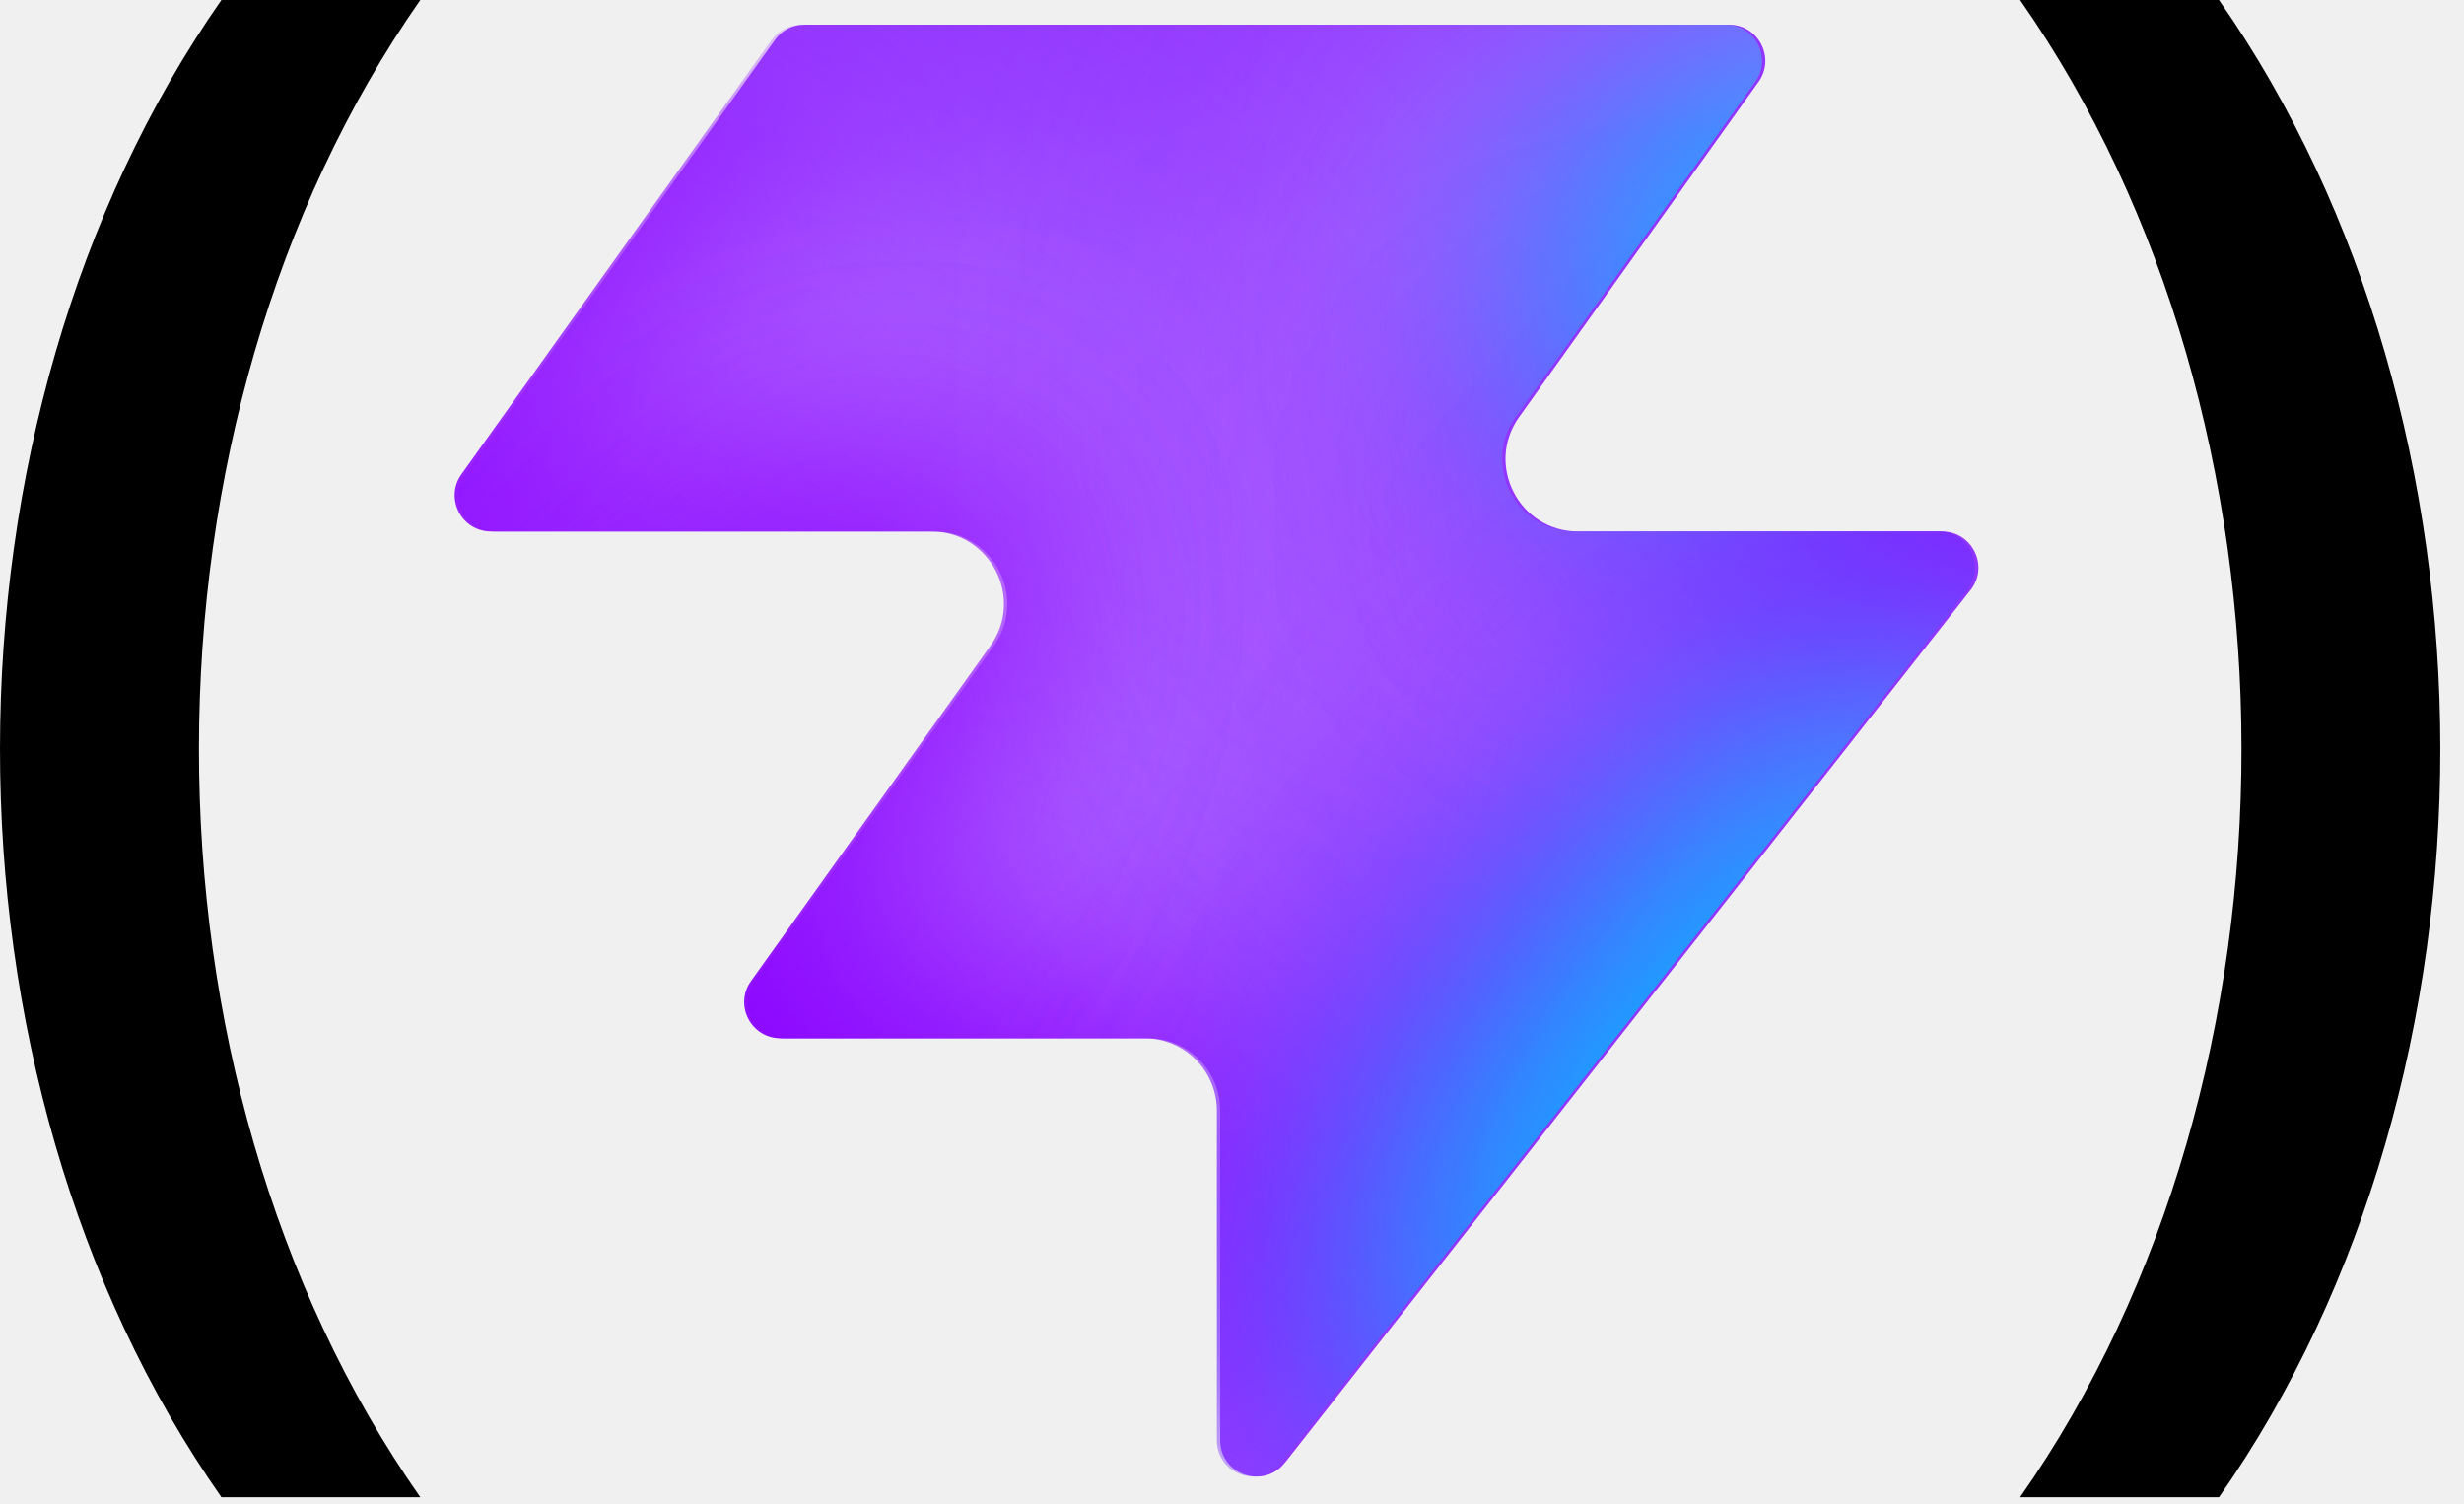
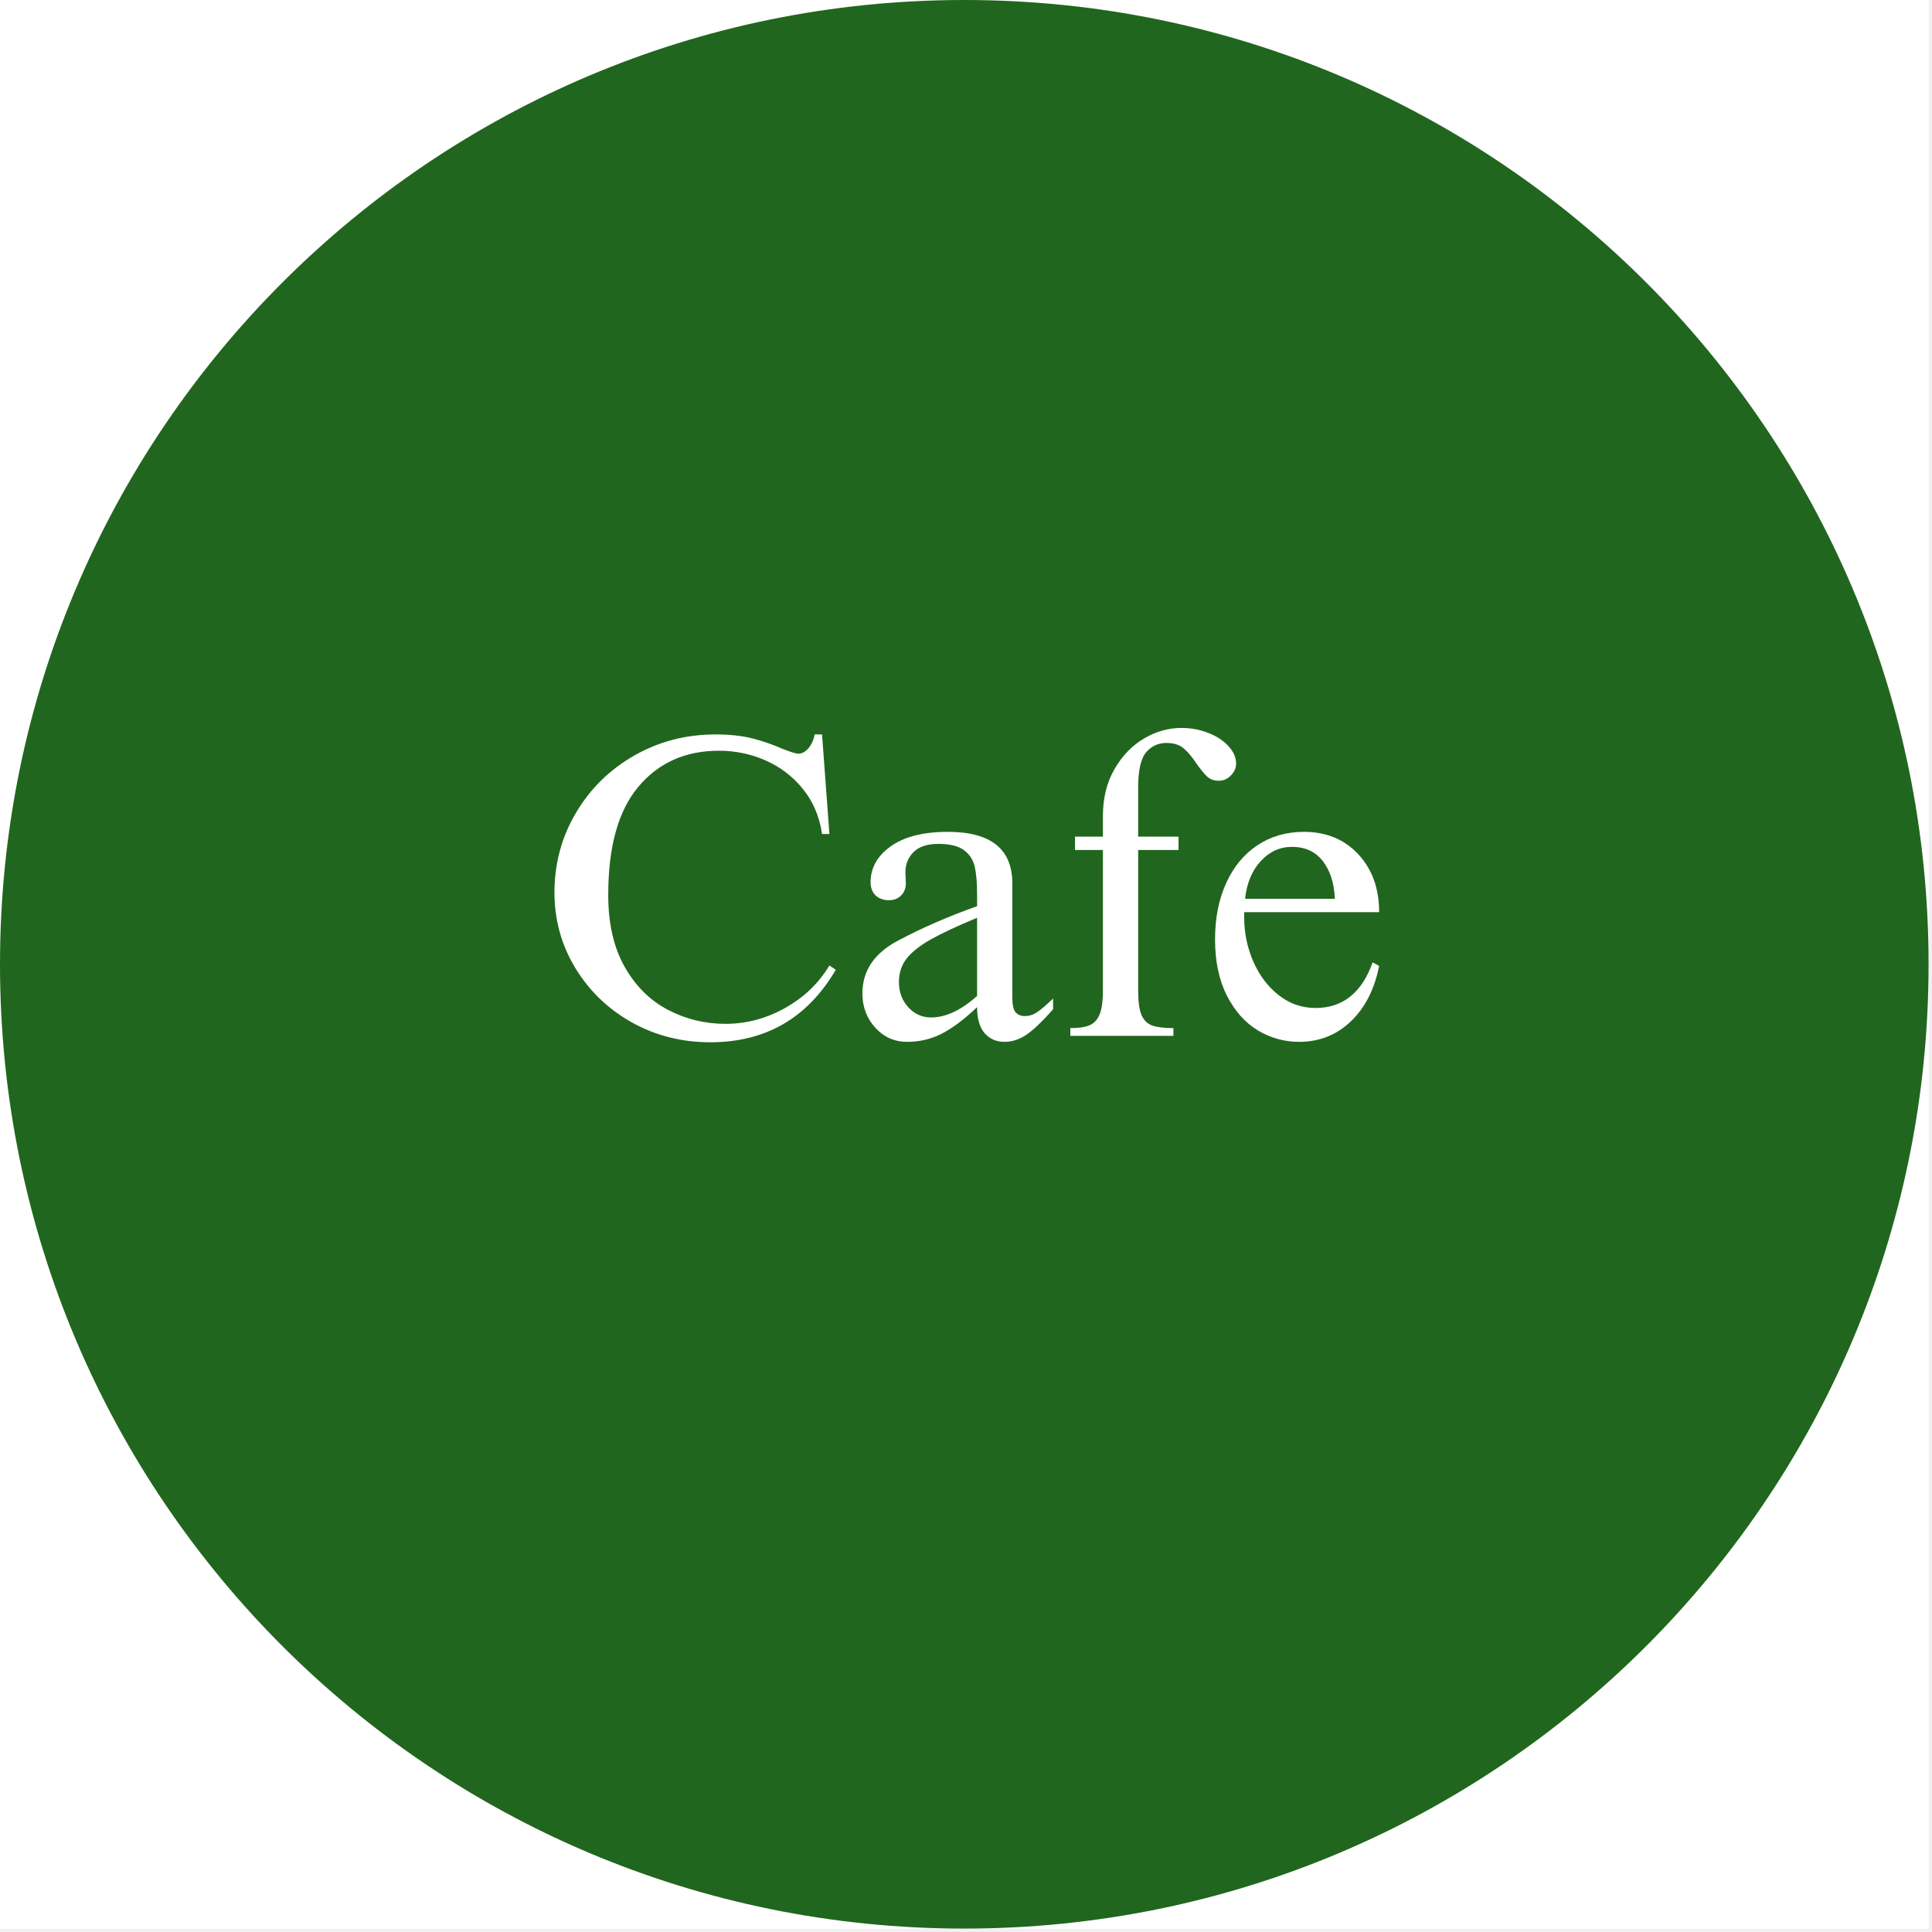
- <svg xmlns="http://www.w3.org/2000/svg" width="77" height="47" fill="none" aria-labelledby="vite-logo-title" viewBox="0 0 77 47">
-   <style>.parenthesis{fill:#000}@media (prefers-color-scheme:dark){.parenthesis{fill:#fff}}</style>
-   <path fill="#9135ff" d="M40.151 45.71c-.663.844-2.02.374-2.02-.699V34.708a2.26 2.26 0 0 0-2.262-2.262H24.493c-.92 0-1.457-1.04-.92-1.788l7.479-10.471c1.07-1.498 0-3.578-1.842-3.578H15.443c-.92 0-1.456-1.04-.92-1.788l9.696-13.576c.213-.297.556-.474.92-.474h28.894c.92 0 1.456 1.04.92 1.788l-7.48 10.472c-1.07 1.497 0 3.578 1.842 3.578h11.376c.944 0 1.474 1.087.89 1.83L40.153 45.712z" />
-   <mask id="a" width="48" height="47" x="14" y="0" maskUnits="userSpaceOnUse" style="mask-type:alpha">
-     <path fill="#000" d="M40.047 45.71c-.663.843-2.02.374-2.02-.699V34.708a2.26 2.26 0 0 0-2.262-2.262H24.389c-.92 0-1.457-1.04-.92-1.788l7.479-10.472c1.07-1.497 0-3.578-1.842-3.578H15.34c-.92 0-1.456-1.04-.92-1.788l9.696-13.575c.213-.297.556-.474.92-.474H53.93c.92 0 1.456 1.04.92 1.788L47.37 13.03c-1.07 1.498 0 3.578 1.842 3.578h11.376c.944 0 1.474 1.088.89 1.831L40.049 45.712z" />
-   </mask>
-   <g mask="url(#a)">
-     <g filter="url(#b)">
-       <ellipse cx="5.508" cy="14.704" fill="#eee6ff" rx="5.508" ry="14.704" transform="rotate(269.814 20.96 11.29)scale(-1 1)" />
-     </g>
-     <g filter="url(#c)">
-       <ellipse cx="10.399" cy="29.851" fill="#eee6ff" rx="10.399" ry="29.851" transform="rotate(89.814 -16.902 -8.275)scale(1 -1)" />
-     </g>
-     <g filter="url(#d)">
-       <ellipse cx="5.508" cy="30.487" fill="#8900ff" rx="5.508" ry="30.487" transform="rotate(89.814 -19.197 -7.127)scale(1 -1)" />
-     </g>
-     <g filter="url(#e)">
-       <ellipse cx="5.508" cy="30.599" fill="#8900ff" rx="5.508" ry="30.599" transform="rotate(89.814 -25.928 4.177)scale(1 -1)" />
-     </g>
-     <g filter="url(#f)">
-       <ellipse cx="5.508" cy="30.599" fill="#8900ff" rx="5.508" ry="30.599" transform="rotate(89.814 -25.738 5.52)scale(1 -1)" />
-     </g>
-     <g filter="url(#g)">
-       <ellipse cx="14.072" cy="22.078" fill="#eee6ff" rx="14.072" ry="22.078" transform="rotate(93.35 31.245 55.578)scale(-1 1)" />
-     </g>
-     <g filter="url(#h)">
-       <ellipse cx="3.47" cy="21.501" fill="#8900ff" rx="3.47" ry="21.501" transform="rotate(89.009 35.419 55.202)scale(-1 1)" />
-     </g>
-     <g filter="url(#i)">
-       <ellipse cx="3.47" cy="21.501" fill="#8900ff" rx="3.47" ry="21.501" transform="rotate(89.009 35.419 55.202)scale(-1 1)" />
-     </g>
-     <g filter="url(#j)">
-       <ellipse cx="14.592" cy="9.743" fill="#8900ff" rx="4.407" ry="29.108" transform="rotate(39.51 14.592 9.743)" />
-     </g>
-     <g filter="url(#k)">
-       <ellipse cx="61.728" cy="-5.321" fill="#8900ff" rx="4.407" ry="29.108" transform="rotate(37.892 61.728 -5.32)" />
-     </g>
-     <g filter="url(#l)">
-       <ellipse cx="55.618" cy="7.104" fill="#00c2ff" rx="5.971" ry="9.665" transform="rotate(37.892 55.618 7.104)" />
-     </g>
-     <g filter="url(#m)">
-       <ellipse cx="12.326" cy="39.103" fill="#8900ff" rx="4.407" ry="29.108" transform="rotate(37.892 12.326 39.103)" />
-     </g>
-     <g filter="url(#n)">
-       <ellipse cx="12.326" cy="39.103" fill="#8900ff" rx="4.407" ry="29.108" transform="rotate(37.892 12.326 39.103)" />
-     </g>
-     <g filter="url(#o)">
-       <ellipse cx="49.857" cy="30.678" fill="#8900ff" rx="4.407" ry="29.108" transform="rotate(37.892 49.857 30.678)" />
-     </g>
-     <g filter="url(#p)">
-       <ellipse cx="52.623" cy="33.171" fill="#00c2ff" rx="5.971" ry="15.297" transform="rotate(37.892 52.623 33.17)" />
+ <svg xmlns="http://www.w3.org/2000/svg" width="378" zoomAndPan="magnify" viewBox="0 0 283.5 283.5" height="378" preserveAspectRatio="xMidYMid meet" version="1.0">
+   <defs>
+     <g />
+     <clipPath id="c5d2156636">
+       <path d="M 0 0 L 283 0 L 283 283 L 0 283 Z M 0 0 " clip-rule="nonzero" />
+     </clipPath>
+     <clipPath id="cbae19cda4">
+       <path d="M 0 0 L 283 0 L 283 283 L 0 283 Z M 0 0 " clip-rule="nonzero" />
+     </clipPath>
+     <clipPath id="8cfb6670b3">
+       <path d="M 141.5 0 C 63.352 0 0 63.352 0 141.5 C 0 219.648 63.352 283 141.5 283 C 219.648 283 283 219.648 283 141.5 C 283 63.352 219.648 0 141.5 0 Z M 141.5 0 " clip-rule="nonzero" />
+     </clipPath>
+     <clipPath id="f6f2f7eaa7">
+       <path d="M 0 0 L 283 0 L 283 283 L 0 283 Z M 0 0 " clip-rule="nonzero" />
+     </clipPath>
+     <clipPath id="59797da898">
+       <path d="M 141.5 0 C 63.352 0 0 63.352 0 141.5 C 0 219.648 63.352 283 141.5 283 C 219.648 283 283 219.648 283 141.5 C 283 63.352 219.648 0 141.5 0 Z M 141.5 0 " clip-rule="nonzero" />
+     </clipPath>
+     <clipPath id="458b7d5beb">
+       <rect x="0" width="283" y="0" height="283" />
+     </clipPath>
+     <clipPath id="36598e4f85">
+       <rect x="0" width="132" y="0" height="70" />
+     </clipPath>
+     <clipPath id="8c715a3f23">
+       <rect x="0" width="283" y="0" height="283" />
+     </clipPath>
+   </defs>
+   <path fill="#ffffff" d="M 0 0 L 283 0 L 283 283 L 0 283 Z M 0 0 " fill-opacity="1" fill-rule="nonzero" />
+   <g transform="matrix(1, 0, 0, 1, 0, 0.000000000000005262)">
+     <g clip-path="url(#8c715a3f23)">
+       <g clip-path="url(#c5d2156636)">
+         <rect x="-62.37" width="408.24" fill="#ffffff" height="408.24" y="-62.37" fill-opacity="1" />
+       </g>
+       <g clip-path="url(#cbae19cda4)">
+         <g clip-path="url(#8cfb6670b3)">
+           <g transform="matrix(1, 0, 0, 1, 0, 0.000000000000005262)">
+             <g clip-path="url(#458b7d5beb)">
+               <g clip-path="url(#f6f2f7eaa7)">
+                 <g clip-path="url(#59797da898)">
+                   <rect x="-103.194" width="489.888" fill="#21661e" y="-103.194" height="489.888" fill-opacity="1" />
+                 </g>
+               </g>
+             </g>
+           </g>
+         </g>
+       </g>
+       <g transform="matrix(1, 0, 0, 1, 75, 104)">
+         <g clip-path="url(#36598e4f85)">
+           <g fill="#ffffff" fill-opacity="1">
+             <g transform="translate(3.720934, 48.00377)">
+               <g>
+                 <path d="M 26.281 -44.234 C 28.375 -44.234 30.188 -44.035 31.719 -43.641 C 33.258 -43.242 34.742 -42.727 36.172 -42.094 C 37.348 -41.633 38.102 -41.406 38.438 -41.406 C 38.945 -41.406 39.43 -41.664 39.891 -42.188 C 40.348 -42.719 40.66 -43.398 40.828 -44.234 L 41.906 -44.234 L 42.984 -29.625 L 41.906 -29.625 C 41.531 -32.188 40.594 -34.391 39.094 -36.234 C 37.602 -38.078 35.773 -39.473 33.609 -40.422 C 31.453 -41.367 29.176 -41.844 26.781 -41.844 C 21.863 -41.844 17.926 -40.086 14.969 -36.578 C 12.008 -33.066 10.531 -27.766 10.531 -20.672 C 10.531 -16.473 11.336 -12.953 12.953 -10.109 C 14.566 -7.273 16.688 -5.176 19.312 -3.812 C 21.938 -2.445 24.742 -1.766 27.734 -1.766 C 30.797 -1.766 33.711 -2.539 36.484 -4.094 C 39.254 -5.645 41.422 -7.723 42.984 -10.328 L 43.922 -9.703 C 39.766 -2.609 33.629 0.938 25.516 0.938 C 21.316 0.938 17.473 -0.035 13.984 -1.984 C 10.504 -3.941 7.742 -6.598 5.703 -9.953 C 3.66 -13.316 2.641 -17.016 2.641 -21.047 C 2.641 -25.285 3.691 -29.18 5.797 -32.734 C 7.898 -36.285 10.754 -39.086 14.359 -41.141 C 17.973 -43.203 21.945 -44.234 26.281 -44.234 Z M 26.281 -44.234 " />
+               </g>
+             </g>
+           </g>
+           <g fill="#ffffff" fill-opacity="1">
+             <g transform="translate(49.03269, 48.00377)">
+               <g>
+                 <path d="M 15.062 -29.938 C 21.363 -29.938 24.516 -27.414 24.516 -22.375 L 24.516 -5.672 C 24.516 -4.535 24.68 -3.789 25.016 -3.438 C 25.348 -3.082 25.789 -2.906 26.344 -2.906 C 26.969 -2.906 27.551 -3.082 28.094 -3.438 C 28.645 -3.789 29.445 -4.473 30.5 -5.484 L 30.5 -3.906 C 28.906 -2.102 27.594 -0.852 26.562 -0.156 C 25.531 0.531 24.469 0.875 23.375 0.875 C 22.156 0.875 21.176 0.445 20.438 -0.406 C 19.707 -1.27 19.344 -2.539 19.344 -4.219 C 17.5 -2.457 15.785 -1.164 14.203 -0.344 C 12.629 0.469 10.922 0.875 9.078 0.875 C 7.223 0.875 5.664 0.18 4.406 -1.203 C 3.145 -2.586 2.516 -4.266 2.516 -6.234 C 2.516 -9.598 4.301 -12.203 7.875 -14.047 C 11.281 -15.859 15.102 -17.52 19.344 -19.031 L 19.344 -20.797 C 19.344 -22.473 19.227 -23.816 19 -24.828 C 18.77 -25.836 18.242 -26.645 17.422 -27.25 C 16.598 -27.863 15.348 -28.172 13.672 -28.172 C 12.035 -28.172 10.816 -27.77 10.016 -26.969 C 9.223 -26.164 8.828 -25.18 8.828 -24.016 L 8.891 -22.375 C 8.891 -21.656 8.656 -21.062 8.188 -20.594 C 7.727 -20.133 7.141 -19.906 6.422 -19.906 C 5.629 -19.906 4.977 -20.133 4.469 -20.594 C 3.969 -21.062 3.719 -21.719 3.719 -22.562 C 3.719 -24.656 4.703 -26.406 6.672 -27.812 C 8.648 -29.227 11.445 -29.938 15.062 -29.938 Z M 7.875 -7.875 C 7.875 -6.445 8.328 -5.227 9.234 -4.219 C 10.141 -3.207 11.266 -2.703 12.609 -2.703 C 14.742 -2.703 16.988 -3.754 19.344 -5.859 L 19.344 -17.328 C 16.406 -16.109 14.133 -15.047 12.531 -14.141 C 10.938 -13.242 9.758 -12.312 9 -11.344 C 8.25 -10.375 7.875 -9.219 7.875 -7.875 Z M 7.875 -7.875 " />
+               </g>
+             </g>
+           </g>
+           <g fill="#ffffff" fill-opacity="1">
+             <g transform="translate(80.54295, 48.00377)">
+               <g>
+                 <path d="M 17.828 -45.188 C 19.211 -45.188 20.523 -44.941 21.766 -44.453 C 23.004 -43.973 23.992 -43.32 24.734 -42.5 C 25.473 -41.688 25.844 -40.836 25.844 -39.953 C 25.844 -39.316 25.586 -38.738 25.078 -38.219 C 24.578 -37.695 23.988 -37.438 23.312 -37.438 C 22.602 -37.438 22.023 -37.645 21.578 -38.062 C 21.141 -38.477 20.625 -39.109 20.031 -39.953 C 19.363 -40.961 18.723 -41.719 18.109 -42.219 C 17.504 -42.727 16.676 -42.984 15.625 -42.984 C 14.406 -42.984 13.406 -42.52 12.625 -41.594 C 11.852 -40.664 11.469 -38.941 11.469 -36.422 L 11.469 -29.234 L 17.391 -29.234 L 17.391 -27.281 L 11.469 -27.281 L 11.469 -6.672 C 11.469 -5.035 11.633 -3.828 11.969 -3.047 C 12.312 -2.273 12.836 -1.766 13.547 -1.516 C 14.266 -1.266 15.297 -1.141 16.641 -1.141 L 16.641 0 L 1.516 0 L 1.516 -1.141 C 2.734 -1.141 3.664 -1.273 4.312 -1.547 C 4.969 -1.816 5.461 -2.336 5.797 -3.109 C 6.129 -3.891 6.297 -5.078 6.297 -6.672 L 6.297 -27.281 L 2.203 -27.281 L 2.203 -29.234 L 6.297 -29.234 L 6.297 -32.266 C 6.297 -34.867 6.852 -37.145 7.969 -39.094 C 9.082 -41.051 10.52 -42.555 12.281 -43.609 C 14.051 -44.66 15.898 -45.188 17.828 -45.188 Z M 17.828 -45.188 " />
+               </g>
+             </g>
+           </g>
+           <g fill="#ffffff" fill-opacity="1">
+             <g transform="translate(101.5288, 48.00377)">
+               <g>
+                 <path d="M 14.812 -29.938 C 18.082 -29.938 20.738 -28.844 22.781 -26.656 C 24.82 -24.469 25.844 -21.633 25.844 -18.156 L 6.047 -18.156 L 6.047 -17.328 C 6.047 -15.098 6.488 -12.961 7.375 -10.922 C 8.258 -8.891 9.5 -7.242 11.094 -5.984 C 12.688 -4.723 14.492 -4.094 16.516 -4.094 C 20.504 -4.094 23.297 -6.32 24.891 -10.781 L 25.844 -10.266 C 25.164 -6.828 23.773 -4.109 21.672 -2.109 C 19.578 -0.117 17.055 0.875 14.109 0.875 C 11.93 0.875 9.906 0.312 8.031 -0.812 C 6.164 -1.945 4.656 -3.648 3.5 -5.922 C 2.344 -8.191 1.766 -10.941 1.766 -14.172 C 1.766 -17.285 2.312 -20.039 3.406 -22.438 C 4.5 -24.832 6.031 -26.68 8 -27.984 C 9.977 -29.285 12.25 -29.938 14.812 -29.938 Z M 13.047 -27.734 C 11.273 -27.734 9.75 -27.035 8.469 -25.641 C 7.188 -24.254 6.422 -22.41 6.172 -20.109 L 19.344 -20.109 C 19.258 -22.367 18.68 -24.203 17.609 -25.609 C 16.535 -27.023 15.016 -27.734 13.047 -27.734 Z M 13.047 -27.734 " />
+               </g>
+             </g>
+           </g>
+         </g>
+       </g>
    </g>
  </g>
-   <path d="M6.919 0c-9.198 13.166-9.252 33.575 0 46.789h6.215c-9.25-13.214-9.196-33.623 0-46.789zm62.424 0h-6.215c9.198 13.166 9.252 33.575 0 46.789h6.215c9.25-13.214 9.196-33.623 0-46.789" class="parenthesis" />
-   <defs>
-     <filter id="b" width="60.045" height="41.654" x="-5.564" y="16.92" color-interpolation-filters="sRGB" filterUnits="userSpaceOnUse">
-       <feFlood flood-opacity="0" result="BackgroundImageFix" />
-       <feBlend in="SourceGraphic" in2="BackgroundImageFix" result="shape" />
-       <feGaussianBlur result="effect1_foregroundBlur_2002_17286" stdDeviation="7.659" />
-     </filter>
-     <filter id="c" width="90.34" height="51.437" x="-40.407" y="-6.762" color-interpolation-filters="sRGB" filterUnits="userSpaceOnUse">
-       <feFlood flood-opacity="0" result="BackgroundImageFix" />
-       <feBlend in="SourceGraphic" in2="BackgroundImageFix" result="shape" />
-       <feGaussianBlur result="effect1_foregroundBlur_2002_17286" stdDeviation="7.659" />
-     </filter>
-     <filter id="d" width="79.355" height="29.4" x="-35.435" y="2.801" color-interpolation-filters="sRGB" filterUnits="userSpaceOnUse">
-       <feFlood flood-opacity="0" result="BackgroundImageFix" />
-       <feBlend in="SourceGraphic" in2="BackgroundImageFix" result="shape" />
-       <feGaussianBlur result="effect1_foregroundBlur_2002_17286" stdDeviation="4.596" />
-     </filter>
-     <filter id="e" width="79.579" height="29.4" x="-30.84" y="20.8" color-interpolation-filters="sRGB" filterUnits="userSpaceOnUse">
-       <feFlood flood-opacity="0" result="BackgroundImageFix" />
-       <feBlend in="SourceGraphic" in2="BackgroundImageFix" result="shape" />
-       <feGaussianBlur result="effect1_foregroundBlur_2002_17286" stdDeviation="4.596" />
-     </filter>
-     <filter id="f" width="79.579" height="29.4" x="-29.307" y="21.949" color-interpolation-filters="sRGB" filterUnits="userSpaceOnUse">
-       <feFlood flood-opacity="0" result="BackgroundImageFix" />
-       <feBlend in="SourceGraphic" in2="BackgroundImageFix" result="shape" />
-       <feGaussianBlur result="effect1_foregroundBlur_2002_17286" stdDeviation="4.596" />
-     </filter>
-     <filter id="g" width="74.749" height="58.852" x="29.961" y="-17.13" color-interpolation-filters="sRGB" filterUnits="userSpaceOnUse">
-       <feFlood flood-opacity="0" result="BackgroundImageFix" />
-       <feBlend in="SourceGraphic" in2="BackgroundImageFix" result="shape" />
-       <feGaussianBlur result="effect1_foregroundBlur_2002_17286" stdDeviation="7.659" />
-     </filter>
-     <filter id="h" width="61.377" height="25.362" x="37.754" y="3.055" color-interpolation-filters="sRGB" filterUnits="userSpaceOnUse">
-       <feFlood flood-opacity="0" result="BackgroundImageFix" />
-       <feBlend in="SourceGraphic" in2="BackgroundImageFix" result="shape" />
-       <feGaussianBlur result="effect1_foregroundBlur_2002_17286" stdDeviation="4.596" />
-     </filter>
-     <filter id="i" width="61.377" height="25.362" x="37.754" y="3.055" color-interpolation-filters="sRGB" filterUnits="userSpaceOnUse">
-       <feFlood flood-opacity="0" result="BackgroundImageFix" />
-       <feBlend in="SourceGraphic" in2="BackgroundImageFix" result="shape" />
-       <feGaussianBlur result="effect1_foregroundBlur_2002_17286" stdDeviation="4.596" />
-     </filter>
-     <filter id="j" width="56.045" height="63.649" x="-13.43" y="-22.082" color-interpolation-filters="sRGB" filterUnits="userSpaceOnUse">
-       <feFlood flood-opacity="0" result="BackgroundImageFix" />
-       <feBlend in="SourceGraphic" in2="BackgroundImageFix" result="shape" />
-       <feGaussianBlur result="effect1_foregroundBlur_2002_17286" stdDeviation="4.596" />
-     </filter>
-     <filter id="k" width="54.814" height="64.646" x="34.321" y="-37.644" color-interpolation-filters="sRGB" filterUnits="userSpaceOnUse">
-       <feFlood flood-opacity="0" result="BackgroundImageFix" />
-       <feBlend in="SourceGraphic" in2="BackgroundImageFix" result="shape" />
-       <feGaussianBlur result="effect1_foregroundBlur_2002_17286" stdDeviation="4.596" />
-     </filter>
-     <filter id="l" width="33.541" height="35.313" x="38.847" y="-10.552" color-interpolation-filters="sRGB" filterUnits="userSpaceOnUse">
-       <feFlood flood-opacity="0" result="BackgroundImageFix" />
-       <feBlend in="SourceGraphic" in2="BackgroundImageFix" result="shape" />
-       <feGaussianBlur result="effect1_foregroundBlur_2002_17286" stdDeviation="4.596" />
-     </filter>
-     <filter id="m" width="54.814" height="64.646" x="-15.081" y="6.78" color-interpolation-filters="sRGB" filterUnits="userSpaceOnUse">
-       <feFlood flood-opacity="0" result="BackgroundImageFix" />
-       <feBlend in="SourceGraphic" in2="BackgroundImageFix" result="shape" />
-       <feGaussianBlur result="effect1_foregroundBlur_2002_17286" stdDeviation="4.596" />
-     </filter>
-     <filter id="n" width="54.814" height="64.646" x="-15.081" y="6.78" color-interpolation-filters="sRGB" filterUnits="userSpaceOnUse">
-       <feFlood flood-opacity="0" result="BackgroundImageFix" />
-       <feBlend in="SourceGraphic" in2="BackgroundImageFix" result="shape" />
-       <feGaussianBlur result="effect1_foregroundBlur_2002_17286" stdDeviation="4.596" />
-     </filter>
-     <filter id="o" width="54.814" height="64.646" x="22.45" y="-1.645" color-interpolation-filters="sRGB" filterUnits="userSpaceOnUse">
-       <feFlood flood-opacity="0" result="BackgroundImageFix" />
-       <feBlend in="SourceGraphic" in2="BackgroundImageFix" result="shape" />
-       <feGaussianBlur result="effect1_foregroundBlur_2002_17286" stdDeviation="4.596" />
-     </filter>
-     <filter id="p" width="39.409" height="43.623" x="32.919" y="11.36" color-interpolation-filters="sRGB" filterUnits="userSpaceOnUse">
-       <feFlood flood-opacity="0" result="BackgroundImageFix" />
-       <feBlend in="SourceGraphic" in2="BackgroundImageFix" result="shape" />
-       <feGaussianBlur result="effect1_foregroundBlur_2002_17286" stdDeviation="4.596" />
-     </filter>
-   </defs>
</svg>
